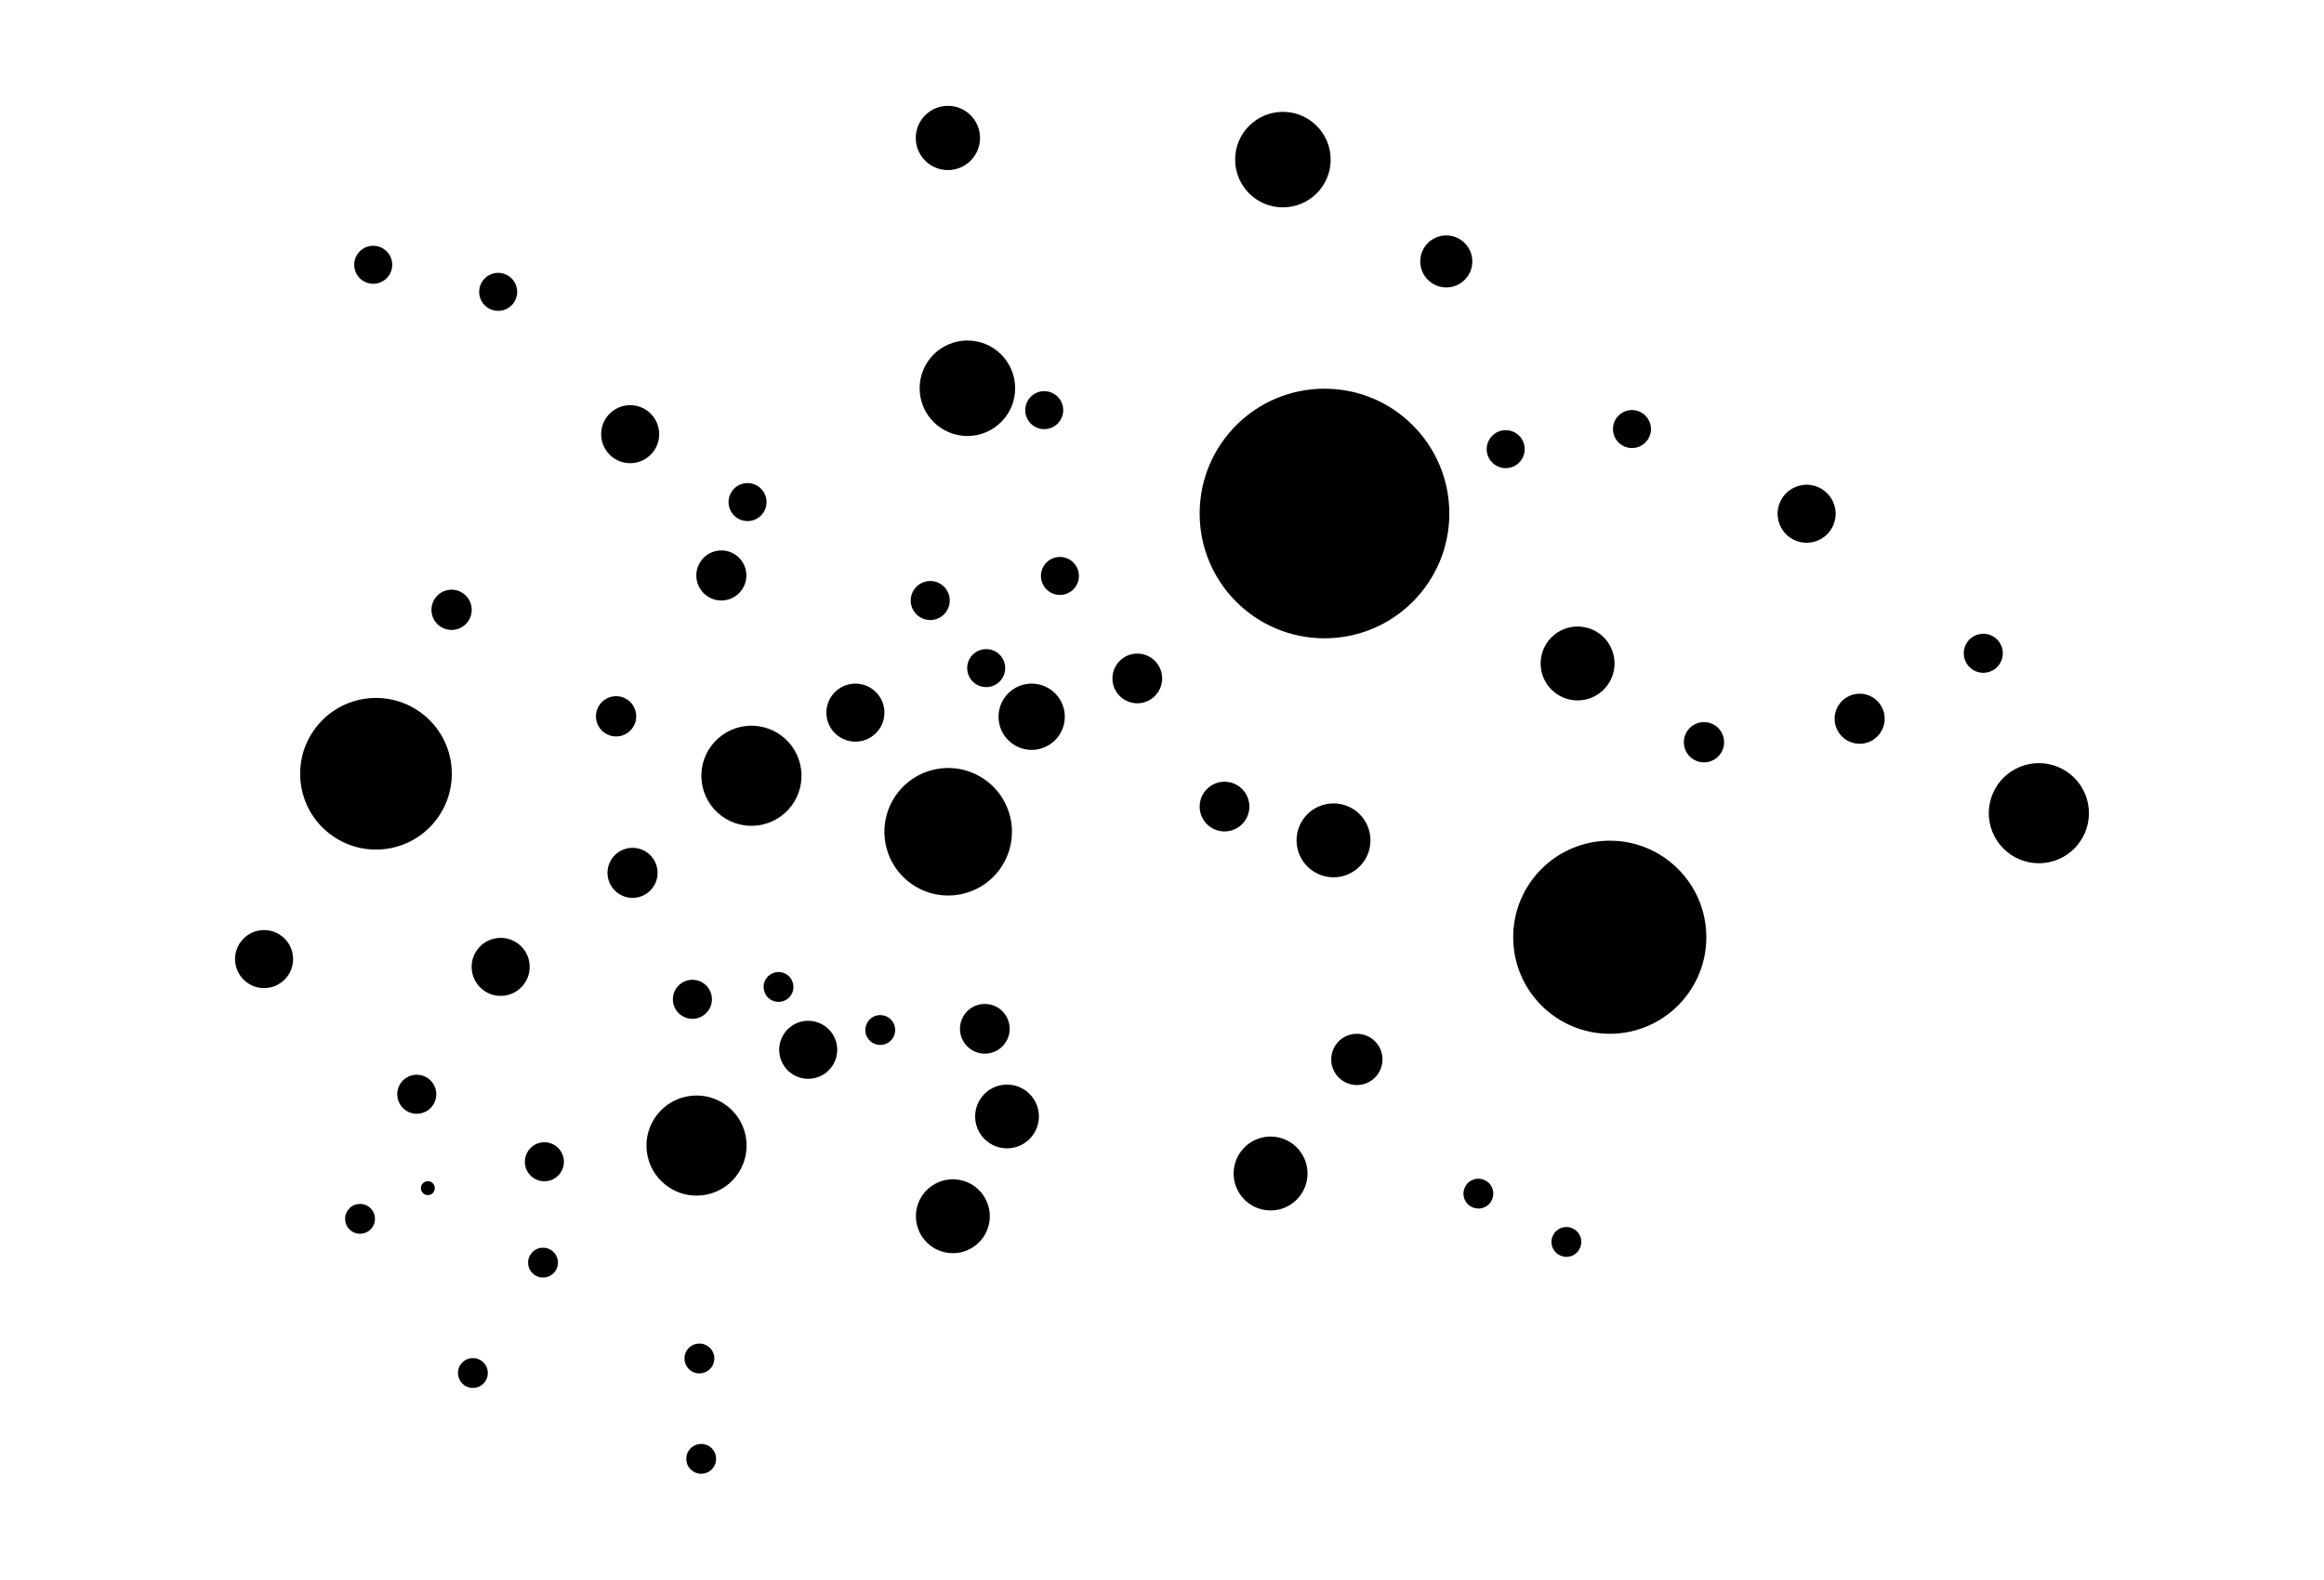
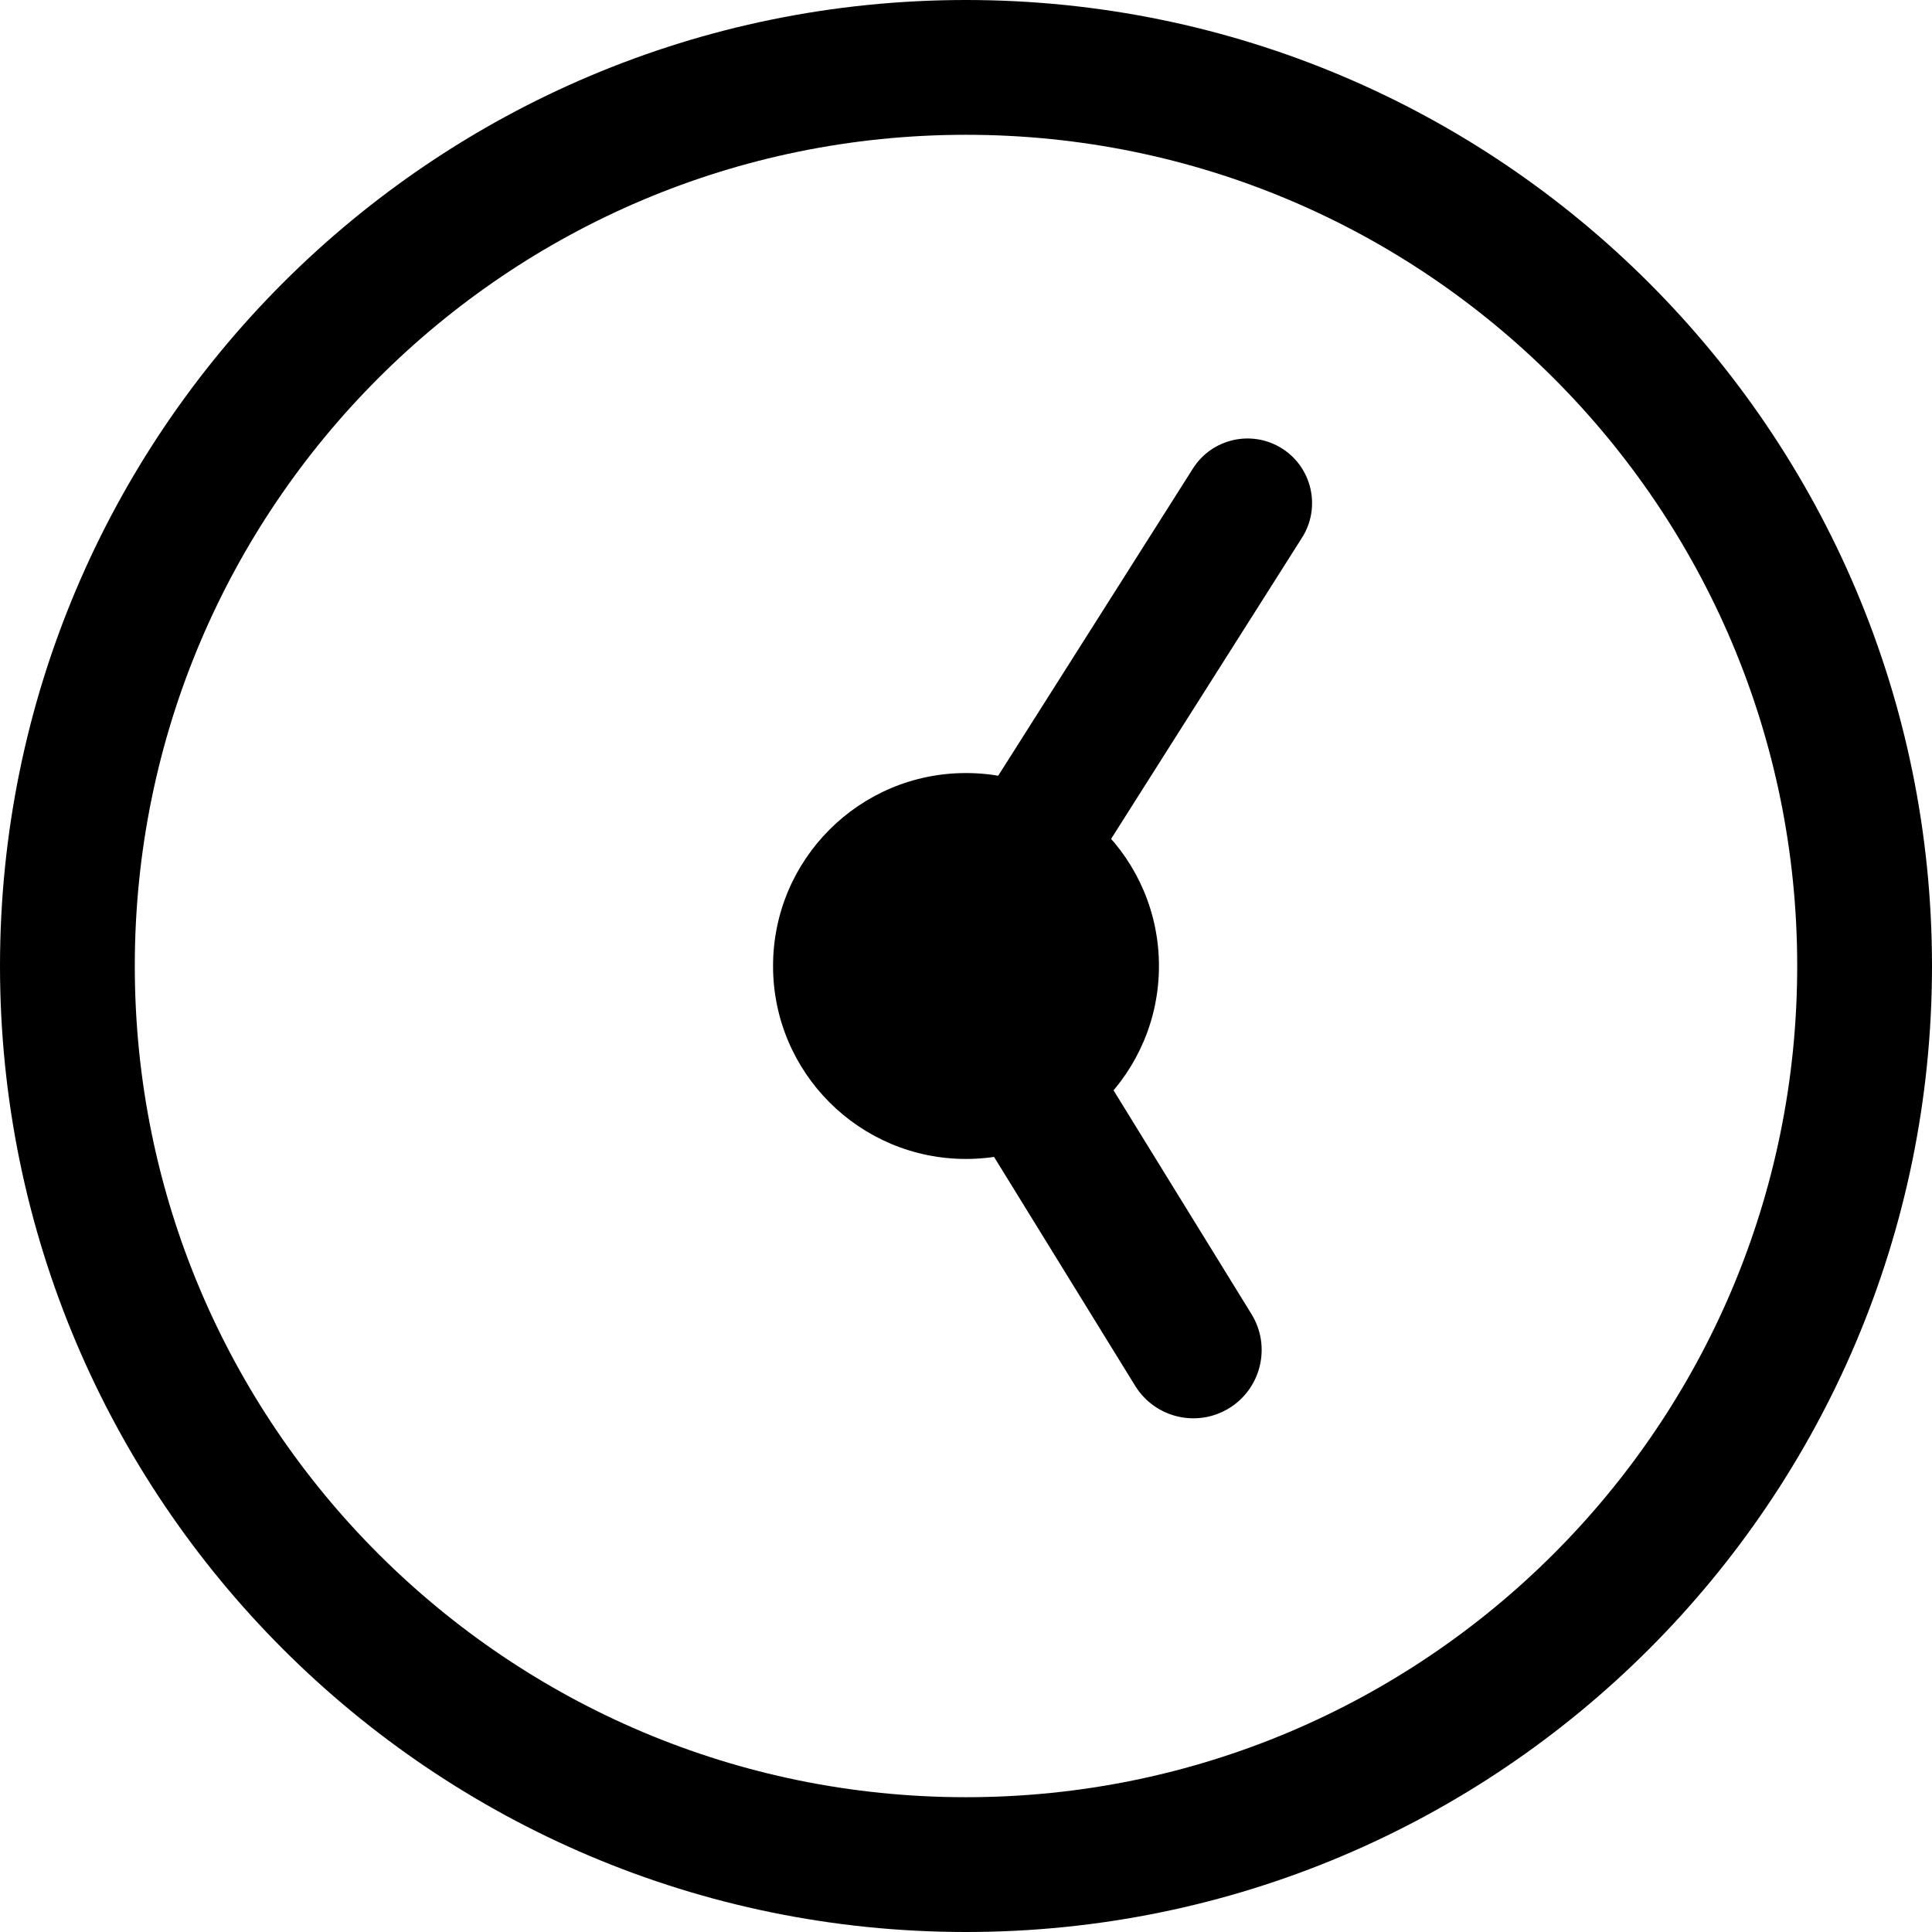
- <svg xmlns="http://www.w3.org/2000/svg" width="100%" height="100%" viewBox="0 0 16138 10971" version="1.1" xml:space="preserve" style="fill-rule:evenodd;clip-rule:evenodd;stroke-linejoin:round;stroke-miterlimit:2;">
-   <g transform="matrix(4.16667,0,0,4.16667,0,0)">
-     <g transform="matrix(0.324591,0.233267,-0.233267,0.324591,345.769,-1859.61)">
-       <circle cx="7247.14" cy="4792.36" r="265.842" />
+ <svg xmlns="http://www.w3.org/2000/svg" width="100%" height="100%" viewBox="0 0 86 86" version="1.1" xml:space="preserve" style="fill-rule:evenodd;clip-rule:evenodd;">
+   <circle cx="43" cy="43" r="40" style="fill:none;stroke:black;stroke-width:6px;" />
+   <g transform="matrix(0.781283,0,0,0.781283,9.40481,18.1535)">
+     <g transform="matrix(3.41084,0,0,3.41084,-103.666,-114.864)">
+       <circle cx="43" cy="43" r="3.223" />
    </g>
-     <g transform="matrix(-0.24794,-0.192497,0.192497,-0.24794,2035.18,4492.83)">
-       <circle cx="7247.14" cy="4792.36" r="265.842" />
+     <g transform="matrix(0.588374,0.954418,-2.05636,1.26769,109.26,-65.2126)">
+       <path d="M68.788,44.612C68.788,43.722 67.232,43 65.316,43L46.472,43C44.556,43 43,43.722 43,44.612C43,45.501 44.556,46.223 46.472,46.223L65.316,46.223C67.232,46.223 68.788,45.501 68.788,44.612Z" />
    </g>
-     <g transform="matrix(-0.268245,-0.163016,0.163016,-0.268245,2415.11,3760.06)">
-       <circle cx="7247.14" cy="4792.36" r="265.842" />
-     </g>
-     <g transform="matrix(-0.290261,0.119491,-0.119491,-0.290261,6074.13,1880.59)">
-       <circle cx="7247.14" cy="4792.36" r="265.842" />
-     </g>
-     <g transform="matrix(0.605405,0,0,0.605405,-1704.67,-1339.03)">
-       <circle cx="7247.14" cy="4792.36" r="265.842" />
-     </g>
-     <g transform="matrix(0.782579,0,0,0.782579,-3464.1,-2894.44)">
-       <circle cx="7247.14" cy="4792.36" r="265.842" />
-     </g>
-     <g transform="matrix(-0.375527,-0.291554,0.291554,-0.375527,1950.87,5202.39)">
-       <circle cx="7247.14" cy="4792.36" r="265.842" />
-     </g>
-     <g transform="matrix(0.015113,-0.199286,0.199286,0.015113,613.697,3232.88)">
-       <circle cx="7247.14" cy="4792.36" r="265.842" />
-     </g>
-     <g transform="matrix(-0.0531506,-0.147673,0.147673,-0.0531506,731.678,2779.91)">
-       <circle cx="7247.14" cy="4792.36" r="265.842" />
-     </g>
-     <g transform="matrix(-0.134122,-0.0815081,0.0815081,-0.134122,1783.58,2192.7)">
-       <circle cx="7247.14" cy="4792.36" r="265.842" />
-     </g>
-     <g transform="matrix(-0.14513,0.0597457,-0.0597457,-0.14513,4437.34,1460.61)">
-       <circle cx="7247.14" cy="4792.36" r="265.842" />
-     </g>
-     <g transform="matrix(0.231665,0,0,0.231665,543.502,290.563)">
-       <circle cx="7247.14" cy="4792.36" r="265.842" />
-     </g>
-     <g transform="matrix(0.299462,0,0,0.299462,-557.988,-787.94)">
-       <circle cx="7247.14" cy="4792.36" r="265.842" />
-     </g>
-     <g transform="matrix(-0.143699,-0.111566,0.111566,-0.143699,1341.14,3108.89)">
-       <circle cx="7247.14" cy="4792.36" r="265.842" />
-     </g>
-     <g transform="matrix(0.160712,0,0,0.160712,1096.6,995.766)">
-       <circle cx="7247.14" cy="4792.36" r="265.842" />
-     </g>
-     <g transform="matrix(0.1687,0.121236,-0.121236,0.1687,1077.76,-492.337)">
-       <circle cx="7247.14" cy="4792.36" r="265.842" />
-     </g>
-     <g transform="matrix(-0.0427401,-0.118749,0.118749,-0.0427401,767.416,2259.46)">
-       <circle cx="7247.14" cy="4792.36" r="265.842" />
-     </g>
-     <g transform="matrix(-0.126183,0.00240577,-0.00240577,-0.126183,1678.59,1603.79)">
-       <circle cx="7247.14" cy="4792.36" r="265.842" />
-     </g>
-     <g transform="matrix(-0.116704,0.0480433,-0.0480433,-0.116704,3915.81,1448.34)">
-       <circle cx="7247.14" cy="4792.36" r="265.842" />
-     </g>
-     <g transform="matrix(-0.150857,0.0621033,-0.0621033,-0.150857,3801.24,708.661)">
-       <circle cx="7247.14" cy="4792.36" r="265.842" />
-     </g>
-     <g transform="matrix(0.0175182,-0.231001,0.231001,0.0175182,883.54,3546.27)">
-       <circle cx="7247.14" cy="4792.36" r="265.842" />
-     </g>
-     <g transform="matrix(-0.0616093,-0.171175,0.171175,-0.0616093,1051.76,2723.68)">
-       <circle cx="7247.14" cy="4792.36" r="265.842" />
-     </g>
-     <g transform="matrix(-0.181891,0.00346789,-0.00346789,-0.181891,2385.05,1570.29)">
-       <circle cx="7247.14" cy="4792.36" r="265.842" />
-     </g>
-     <g transform="matrix(-0.168227,0.0692538,-0.0692538,-0.168227,4561.93,1160.69)">
-       <circle cx="7247.14" cy="4792.36" r="265.842" />
-     </g>
-     <g transform="matrix(0.190518,-0.1318,0.1318,0.190518,-424.335,2069.51)">
-       <circle cx="7247.14" cy="4792.36" r="265.842" />
-     </g>
-     <g transform="matrix(-0.148052,-0.105721,0.105721,-0.148052,1913.23,3225.62)">
-       <circle cx="7247.14" cy="4792.36" r="265.842" />
-     </g>
-     <g transform="matrix(0.231665,0,0,0.231665,950.254,-4.29048)">
-       <circle cx="7247.14" cy="4792.36" r="265.842" />
-     </g>
-     <g transform="matrix(0.299462,0,0,0.299462,-32.1981,-1169.08)">
-       <circle cx="7247.14" cy="4792.36" r="265.842" />
-     </g>
-     <g transform="matrix(-0.143699,-0.111566,0.111566,-0.143699,946.838,3095.9)">
-       <circle cx="7247.14" cy="4792.36" r="265.842" />
-     </g>
-     <g transform="matrix(0.155819,0,0,0.155819,512.04,968.178)">
-       <circle cx="7247.14" cy="4792.36" r="265.842" />
-     </g>
-     <g transform="matrix(-0.0414386,-0.115133,0.115133,-0.0414386,902.489,2698.72)">
-       <circle cx="7247.14" cy="4792.36" r="265.842" />
-     </g>
-     <g transform="matrix(-0.0478296,-0.112628,0.112628,-0.0478296,1357.18,2046.47)">
-       <circle cx="7247.14" cy="4792.36" r="265.842" />
-     </g>
-     <g transform="matrix(-0.11315,0.0465804,-0.0465804,-0.11315,4348.55,1293.62)">
-       <circle cx="7247.14" cy="4792.36" r="265.842" />
-     </g>
-     <g transform="matrix(0.155819,0,0,0.155819,766.16,384.157)">
-       <circle cx="7247.14" cy="4792.36" r="265.842" />
-     </g>
-     <g transform="matrix(-0.0966527,-0.0750397,0.0750397,-0.0966527,1248.1,2943.6)">
-       <circle cx="7247.14" cy="4792.36" r="265.842" />
-     </g>
-     <g transform="matrix(0.155819,0,0,0.155819,911.502,597.761)">
-       <circle cx="7247.14" cy="4792.36" r="265.842" />
-     </g>
-     <g transform="matrix(0.201419,0,0,0.201419,120.03,-735.303)">
-       <circle cx="7247.14" cy="4792.36" r="265.842" />
-     </g>
-     <g transform="matrix(-0.0966527,-0.0750397,0.0750397,-0.0966527,1035.4,2831.03)">
-       <circle cx="7247.14" cy="4792.36" r="265.842" />
-     </g>
-     <g transform="matrix(0.119119,0,0,0.119119,382.568,266.068)">
-       <circle cx="7247.14" cy="4792.36" r="265.842" />
-     </g>
-     <g transform="matrix(0.0926805,-0.0748305,0.0748305,0.0926805,-408.276,539.519)">
-       <circle cx="7247.14" cy="4792.36" r="265.842" />
-     </g>
-     <g transform="matrix(0.0591977,-0.103368,0.103368,0.0591977,1584.97,1214.13)">
-       <circle cx="7247.14" cy="4792.36" r="265.842" />
-     </g>
-     <g transform="matrix(-0.0738882,-0.0573657,0.0573657,-0.0738882,1429.17,3201.59)">
-       <circle cx="7247.14" cy="4792.36" r="265.842" />
-     </g>
-     <g transform="matrix(-0.0759002,0.0546758,-0.0546758,-0.0759002,2279.09,1684.42)">
-       <circle cx="7247.14" cy="4792.36" r="265.842" />
-     </g>
-     <g transform="matrix(-0.0865001,0.0356094,-0.0356094,-0.0865001,3408.04,2226.69)">
-       <circle cx="7247.14" cy="4792.36" r="265.842" />
-     </g>
-     <g transform="matrix(0.044463,0.110509,-0.110509,0.044463,1850.92,99.7384)">
-       <circle cx="7247.14" cy="4792.36" r="265.842" />
-     </g>
-     <g transform="matrix(0.0926805,-0.0748305,0.0748305,0.0926805,-200.044,584.661)">
-       <circle cx="7247.14" cy="4792.36" r="265.842" />
-     </g>
-     <g transform="matrix(0.0591977,-0.103368,0.103368,0.0591977,1795.39,1180.61)">
-       <circle cx="7247.14" cy="4792.36" r="265.842" />
-     </g>
-     <g transform="matrix(-0.0738882,-0.0573657,0.0573657,-0.0738882,1426.17,3034.29)">
-       <circle cx="7247.14" cy="4792.36" r="265.842" />
-     </g>
-     <g transform="matrix(-0.0799391,-0.0485802,0.0485802,-0.0799391,1644,2380.34)">
-       <circle cx="7247.14" cy="4792.36" r="265.842" />
-     </g>
-     <g transform="matrix(-0.0865001,0.0356094,-0.0356094,-0.0865001,3261.37,2146.15)">
-       <circle cx="7247.14" cy="4792.36" r="265.842" />
-     </g>
-     <g transform="matrix(0.119119,0,0,0.119119,876.998,112.844)">
-       <circle cx="7247.14" cy="4792.36" r="265.842" />
-     </g>
-     <g transform="matrix(-0.0738882,-0.0573657,0.0573657,-0.0738882,1048.69,3058.52)">
-       <circle cx="7247.14" cy="4792.36" r="265.842" />
-     </g>
-     <g transform="matrix(0.119119,0,0,0.119119,903.173,389.178)">
-       <circle cx="7247.14" cy="4792.36" r="265.842" />
-     </g>
-     <g transform="matrix(-0.0738882,-0.0573657,0.0573657,-0.0738882,1165.53,2874.51)">
-       <circle cx="7247.14" cy="4792.36" r="265.842" />
-     </g>
-     <g transform="matrix(0.119119,0,0,0.119119,1266.9,224.428)">
-       <circle cx="7247.14" cy="4792.36" r="265.842" />
-     </g>
-     <g transform="matrix(-0.0738882,-0.0573657,0.0573657,-0.0738882,860.575,2801.53)">
-       <circle cx="7247.14" cy="4792.36" r="265.842" />
-     </g>
-     <g transform="matrix(0.0555062,0,0,0.0555062,1654.14,668.969)">
-       <circle cx="7247.14" cy="4792.36" r="265.842" />
-     </g>
-     <g transform="matrix(-0.0344299,-0.0267309,0.0267309,-0.0344299,834.456,2339.3)">
-       <circle cx="7247.14" cy="4792.36" r="265.842" />
+     <g transform="matrix(0.710648,-1.12113,1.92845,1.22238,-73.907,24.9068)">
+       <path d="M68.788,44.612C68.788,43.722 67.546,43 66.016,43L45.772,43C44.242,43 43,43.722 43,44.612C43,45.501 44.242,46.223 45.772,46.223L66.016,46.223C67.546,46.223 68.788,45.501 68.788,44.612Z" />
    </g>
  </g>
</svg>
